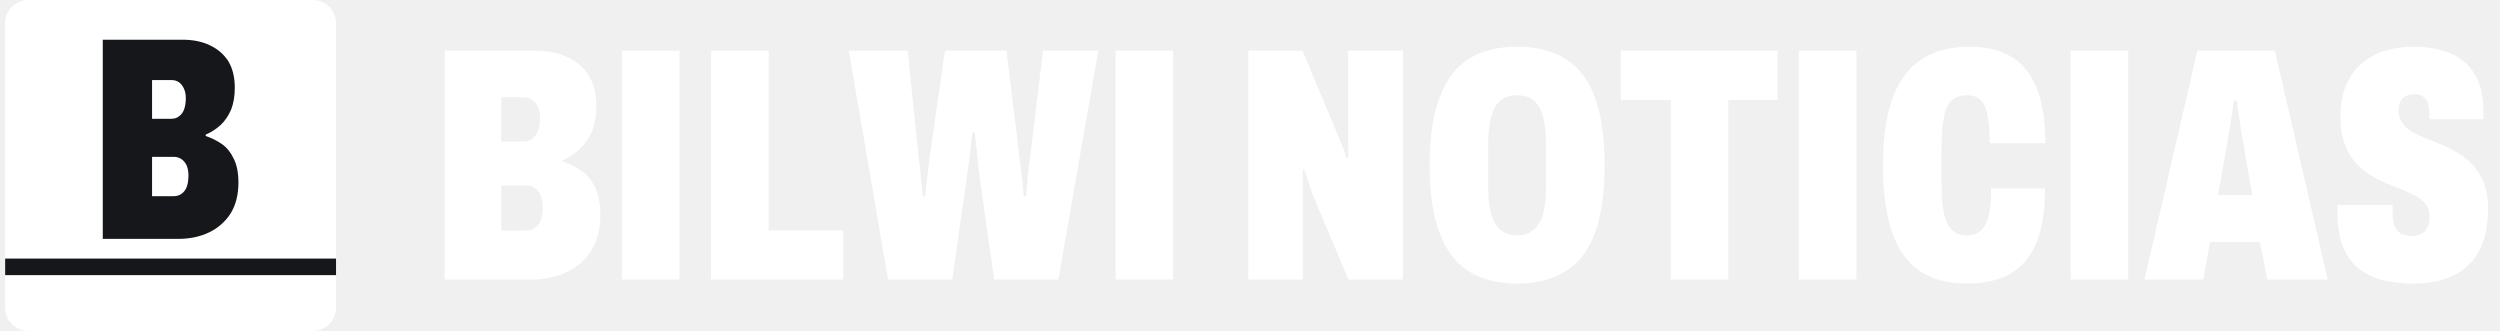
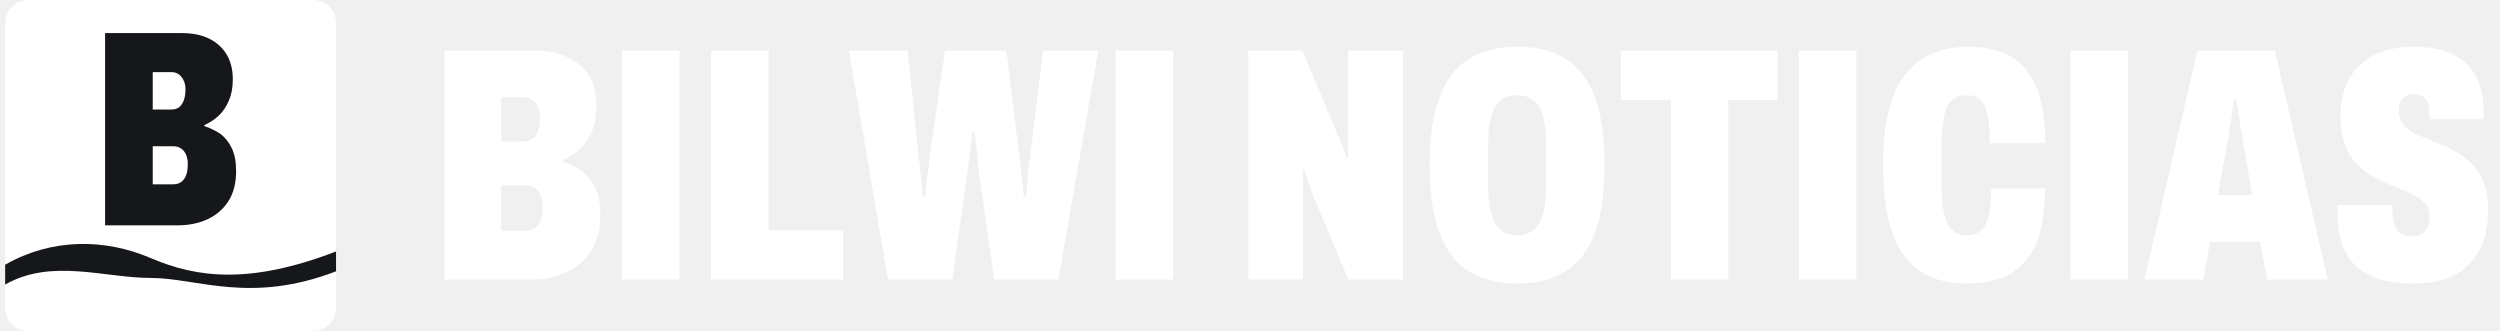
<svg xmlns="http://www.w3.org/2000/svg" viewBox="0 0 748.45 99.47" width="748" height="99" role="img" aria-labelledby="t">
  <g transform="translate(0.00 0.00) scale(0.9947)">
    <path d="M7 0H93A7 7 0 0 1 100 7V93A7 7 0 0 1 93 100H7A7 7 0 0 1 0 93V7A7 7 0 0 1 7 0Z" fill="#FFFFFF" />
-     <path d="M29.5 72.2V12H53.6Q58.4 12 61.9 13.7Q65.5 15.4 67.5 18.6Q69.4 21.8 69.4 26.5Q69.4 30.3 68.3 33.1Q67.1 35.9 65.1 37.8Q63.1 39.6 60.6 40.7V41.1Q63.3 42 65.6 43.6Q67.8 45.2 69.1 48Q70.5 50.8 70.5 55.2Q70.5 60.6 68.2 64.4Q65.8 68.2 61.7 70.2Q57.6 72.2 52.2 72.2ZM44.4 59.3H50.8Q53 59.3 54.2 57.7Q55.4 56.2 55.4 53Q55.4 51.4 54.9 50.1Q54.3 48.8 53.3 48.1Q52.3 47.4 50.9 47.4H44.4ZM44.4 35.9H50.2Q51.7 35.9 52.6 35.1Q53.6 34.4 54.1 33Q54.6 31.6 54.6 29.6Q54.6 27.3 53.4 25.7Q52.2 24.2 50.3 24.2H44.4Z" fill="#15171A" />
-     <path d="M0 78.15H100V83.15H0Z" fill="#15171A" />
+     <path d="M30.2 68.1V10H53.4Q58.1 10 61.5 11.6Q65 13.3 66.9 16.4Q68.8 19.5 68.8 24Q68.8 27.7 67.6 30.4Q66.5 33.1 64.6 34.9Q62.7 36.7 60.2 37.8V38.1Q62.9 39 65.1 40.5Q67.2 42.1 68.5 44.8Q69.8 47.5 69.8 51.7Q69.8 57 67.6 60.6Q65.3 64.3 61.3 66.2Q57.3 68.1 52.1 68.1ZM44.6 55.7H50.8Q52.9 55.7 54 54.2Q55.2 52.7 55.2 49.6Q55.2 48.1 54.7 46.8Q54.2 45.6 53.2 44.9Q52.2 44.2 50.8 44.2H44.6ZM44.6 33.1H50.2Q51.6 33.1 52.6 32.4Q53.5 31.6 54 30.3Q54.5 28.9 54.5 27Q54.5 24.7 53.3 23.3Q52.2 21.8 50.3 21.8H44.6Z" fill="#15171A" />
+     <path d="M0 80C14 72 30 72 44 78S74 86 100 76V82C74 92 58 84 44 84S14 78 0 86Z" fill="#15171A" />
  </g>
  <g transform="translate(127.32 84.04)">
    <path d="M4.8 0V-68.8H32.3Q37.8 -68.8 41.8 -66.8Q45.9 -64.9 48.2 -61.2Q50.4 -57.5 50.4 -52.2Q50.4 -47.8 49.1 -44.6Q47.7 -41.4 45.5 -39.3Q43.2 -37.2 40.3 -35.9V-35.5Q43.4 -34.5 46 -32.6Q48.6 -30.8 50.1 -27.6Q51.6 -24.4 51.6 -19.4Q51.6 -13.2 49 -8.9Q46.3 -4.5 41.6 -2.3Q36.8 0 30.7 0ZM21.8 -14.7H29.1Q31.6 -14.7 33 -16.5Q34.3 -18.3 34.3 -21.9Q34.3 -23.7 33.7 -25.2Q33.1 -26.7 32 -27.5Q30.8 -28.3 29.2 -28.3H21.8ZM21.8 -41.5H28.4Q30.1 -41.5 31.2 -42.3Q32.3 -43.2 32.9 -44.8Q33.5 -46.4 33.5 -48.7Q33.5 -51.3 32.1 -53.1Q30.8 -54.8 28.5 -54.8H21.8ZM58.1 0V-68.8H75.4V0ZM84.9 0V-68.8H102.2V-14.8H124.6V0ZM138.1 0 126.3 -68.8H144L147.3 -36.8Q147.6 -34.9 147.8 -32.7Q148 -30.6 148.2 -28.6Q148.4 -26.5 148.5 -25H149.3Q149.4 -26.1 149.5 -27.7Q149.7 -29.3 149.9 -31.1Q150.2 -32.8 150.3 -34.3Q150.5 -35.9 150.6 -36.8L155.2 -68.8H173.7L177.6 -36.8Q177.8 -35.4 178 -33.4Q178.2 -31.3 178.5 -29.1Q178.7 -26.9 178.9 -25H179.6Q179.7 -26 179.8 -27.5Q180 -29.1 180.1 -30.8Q180.2 -32.5 180.4 -34Q180.6 -35.6 180.8 -36.8L184.7 -68.8H201.3L189.3 0H170L165.4 -32.4Q165.2 -34.5 165 -36.7Q164.7 -38.9 164.5 -40.9Q164.3 -42.9 164.2 -44.2H163.4Q163.3 -42.7 163 -40.5Q162.8 -38.2 162.5 -36Q162.2 -33.8 162 -32.4L157.4 0ZM206.5 0V-68.8H223.8V0Z" fill="#FFFFFF" />
    <path d="M246.4 0V-68.8H262.7L273.1 -43.9Q273.5 -42.9 274 -41.7Q274.5 -40.5 275.1 -39.2Q275.6 -37.8 275.9 -36.5L276.4 -36.6Q276.4 -38.5 276.4 -40.4Q276.4 -42.3 276.4 -43.9V-68.8H292.9V0H276.5L265.8 -25.4Q265.1 -27.2 264.5 -29.2Q263.8 -31.2 263.2 -33.1L262.8 -33.1Q262.8 -31.2 262.8 -29.2Q262.8 -27.1 262.8 -25.4V0ZM327.2 1.2Q318.5 1.2 312.6 -2.5Q306.8 -6.2 303.9 -14Q300.9 -21.9 300.9 -34.4Q300.9 -46.9 303.9 -54.7Q306.8 -62.6 312.6 -66.3Q318.5 -70 327.2 -70Q336 -70 341.8 -66.3Q347.7 -62.6 350.6 -54.7Q353.5 -46.9 353.5 -34.4Q353.5 -21.9 350.6 -14Q347.7 -6.2 341.8 -2.5Q336 1.2 327.2 1.2ZM327.2 -13.3Q329.8 -13.3 331.4 -14.4Q333.1 -15.4 334.1 -17.4Q335.1 -19.3 335.5 -22.1Q335.9 -24.9 335.9 -28.5V-40.3Q335.9 -43.8 335.5 -46.6Q335.1 -49.4 334.1 -51.4Q333.1 -53.4 331.4 -54.4Q329.8 -55.4 327.2 -55.4Q324.7 -55.4 323 -54.4Q321.3 -53.4 320.3 -51.4Q319.4 -49.4 318.9 -46.6Q318.5 -43.8 318.5 -40.3V-28.5Q318.5 -24.9 318.9 -22.1Q319.4 -19.3 320.3 -17.4Q321.3 -15.4 323 -14.4Q324.7 -13.3 327.2 -13.3ZM373.4 0V-54H358.4V-68.8H405.5V-54H390.7V0ZM411.9 0V-68.8H429.2V0ZM462.6 1.2Q453.8 1.2 448.2 -2.6Q442.5 -6.5 439.9 -14.4Q437.2 -22.3 437.2 -34.5Q437.2 -52.7 443.7 -61.4Q450.2 -70 463.2 -70Q470.5 -70 475.6 -67.1Q480.6 -64.2 483.3 -57.8Q486 -51.4 486 -41H469.3Q469.3 -45.7 468.7 -48.9Q468.2 -52.1 466.7 -53.8Q465.2 -55.4 462.4 -55.4Q459.5 -55.4 457.8 -53.8Q456.1 -52.1 455.5 -48.7Q454.8 -45.4 454.8 -40.3V-28.5Q454.8 -23.3 455.5 -20Q456.2 -16.6 457.9 -15Q459.5 -13.3 462.4 -13.3Q465.2 -13.3 466.8 -14.9Q468.4 -16.5 469.1 -19.7Q469.7 -22.8 469.7 -27.4H485.9Q485.9 -17.3 483.3 -11Q480.6 -4.7 475.4 -1.7Q470.2 1.2 462.6 1.2ZM493.6 0V-68.8H510.9V0ZM515.8 0 531.7 -68.8H555L570.9 0H552.7L550.5 -11.3H535.5L533.5 0ZM537.9 -25.4H548.2L545.4 -41.6Q545.2 -42.5 545 -43.9Q544.8 -45.4 544.5 -47.1Q544.3 -48.9 544 -50.6Q543.7 -52.4 543.5 -53.8H542.7Q542.4 -52 542.1 -49.8Q541.8 -47.5 541.4 -45.4Q541.1 -43.2 540.8 -41.6ZM596.8 1.2Q592 1.2 587.9 0.3Q583.7 -0.7 580.6 -3Q577.4 -5.4 575.6 -9.6Q573.8 -13.8 573.8 -20.4Q573.8 -20.7 573.8 -21.3Q573.8 -22 573.9 -22.4H590.4Q590.4 -21.9 590.4 -21.4Q590.4 -20.9 590.4 -20.4Q590.4 -17.5 591.1 -15.9Q591.8 -14.3 593.1 -13.7Q594.4 -13.1 596.2 -13.1Q597.2 -13.1 598 -13.3Q598.8 -13.6 599.5 -14Q600.2 -14.5 600.6 -15.2Q601.1 -15.9 601.3 -16.9Q601.5 -17.9 601.5 -19.1Q601.5 -21.2 600.4 -22.6Q599.3 -24 597.4 -25.1Q595.5 -26.1 593.1 -27.1Q590.7 -28 588.1 -29.1Q585.6 -30.2 583.2 -31.8Q580.8 -33.3 578.9 -35.6Q577 -37.8 575.9 -41.1Q574.7 -44.3 574.7 -48.8Q574.7 -54.6 576.5 -58.6Q578.3 -62.7 581.4 -65.2Q584.5 -67.7 588.4 -68.9Q592.4 -70 596.7 -70Q601.1 -70 604.9 -69Q608.8 -68 611.6 -65.7Q614.5 -63.5 616.1 -59.7Q617.7 -56 617.7 -50.6V-48.2H601.5V-49.3Q601.5 -51.3 601.1 -52.8Q600.7 -54.2 599.7 -54.9Q598.7 -55.7 596.9 -55.7Q595.3 -55.7 594.3 -55.1Q593.2 -54.5 592.7 -53.4Q592.2 -52.4 592.2 -50.8Q592.2 -48.5 593.4 -47Q594.5 -45.4 596.4 -44.3Q598.4 -43.2 600.8 -42.3Q603.1 -41.3 605.7 -40.3Q608.2 -39.2 610.6 -37.7Q613 -36.2 614.9 -34Q616.8 -31.8 618 -28.7Q619.1 -25.6 619.1 -21.2Q619.1 -13.6 616.4 -8.6Q613.6 -3.6 608.7 -1.2Q603.7 1.2 596.8 1.2Z" fill="#FFFFFF" />
  </g>
</svg>
